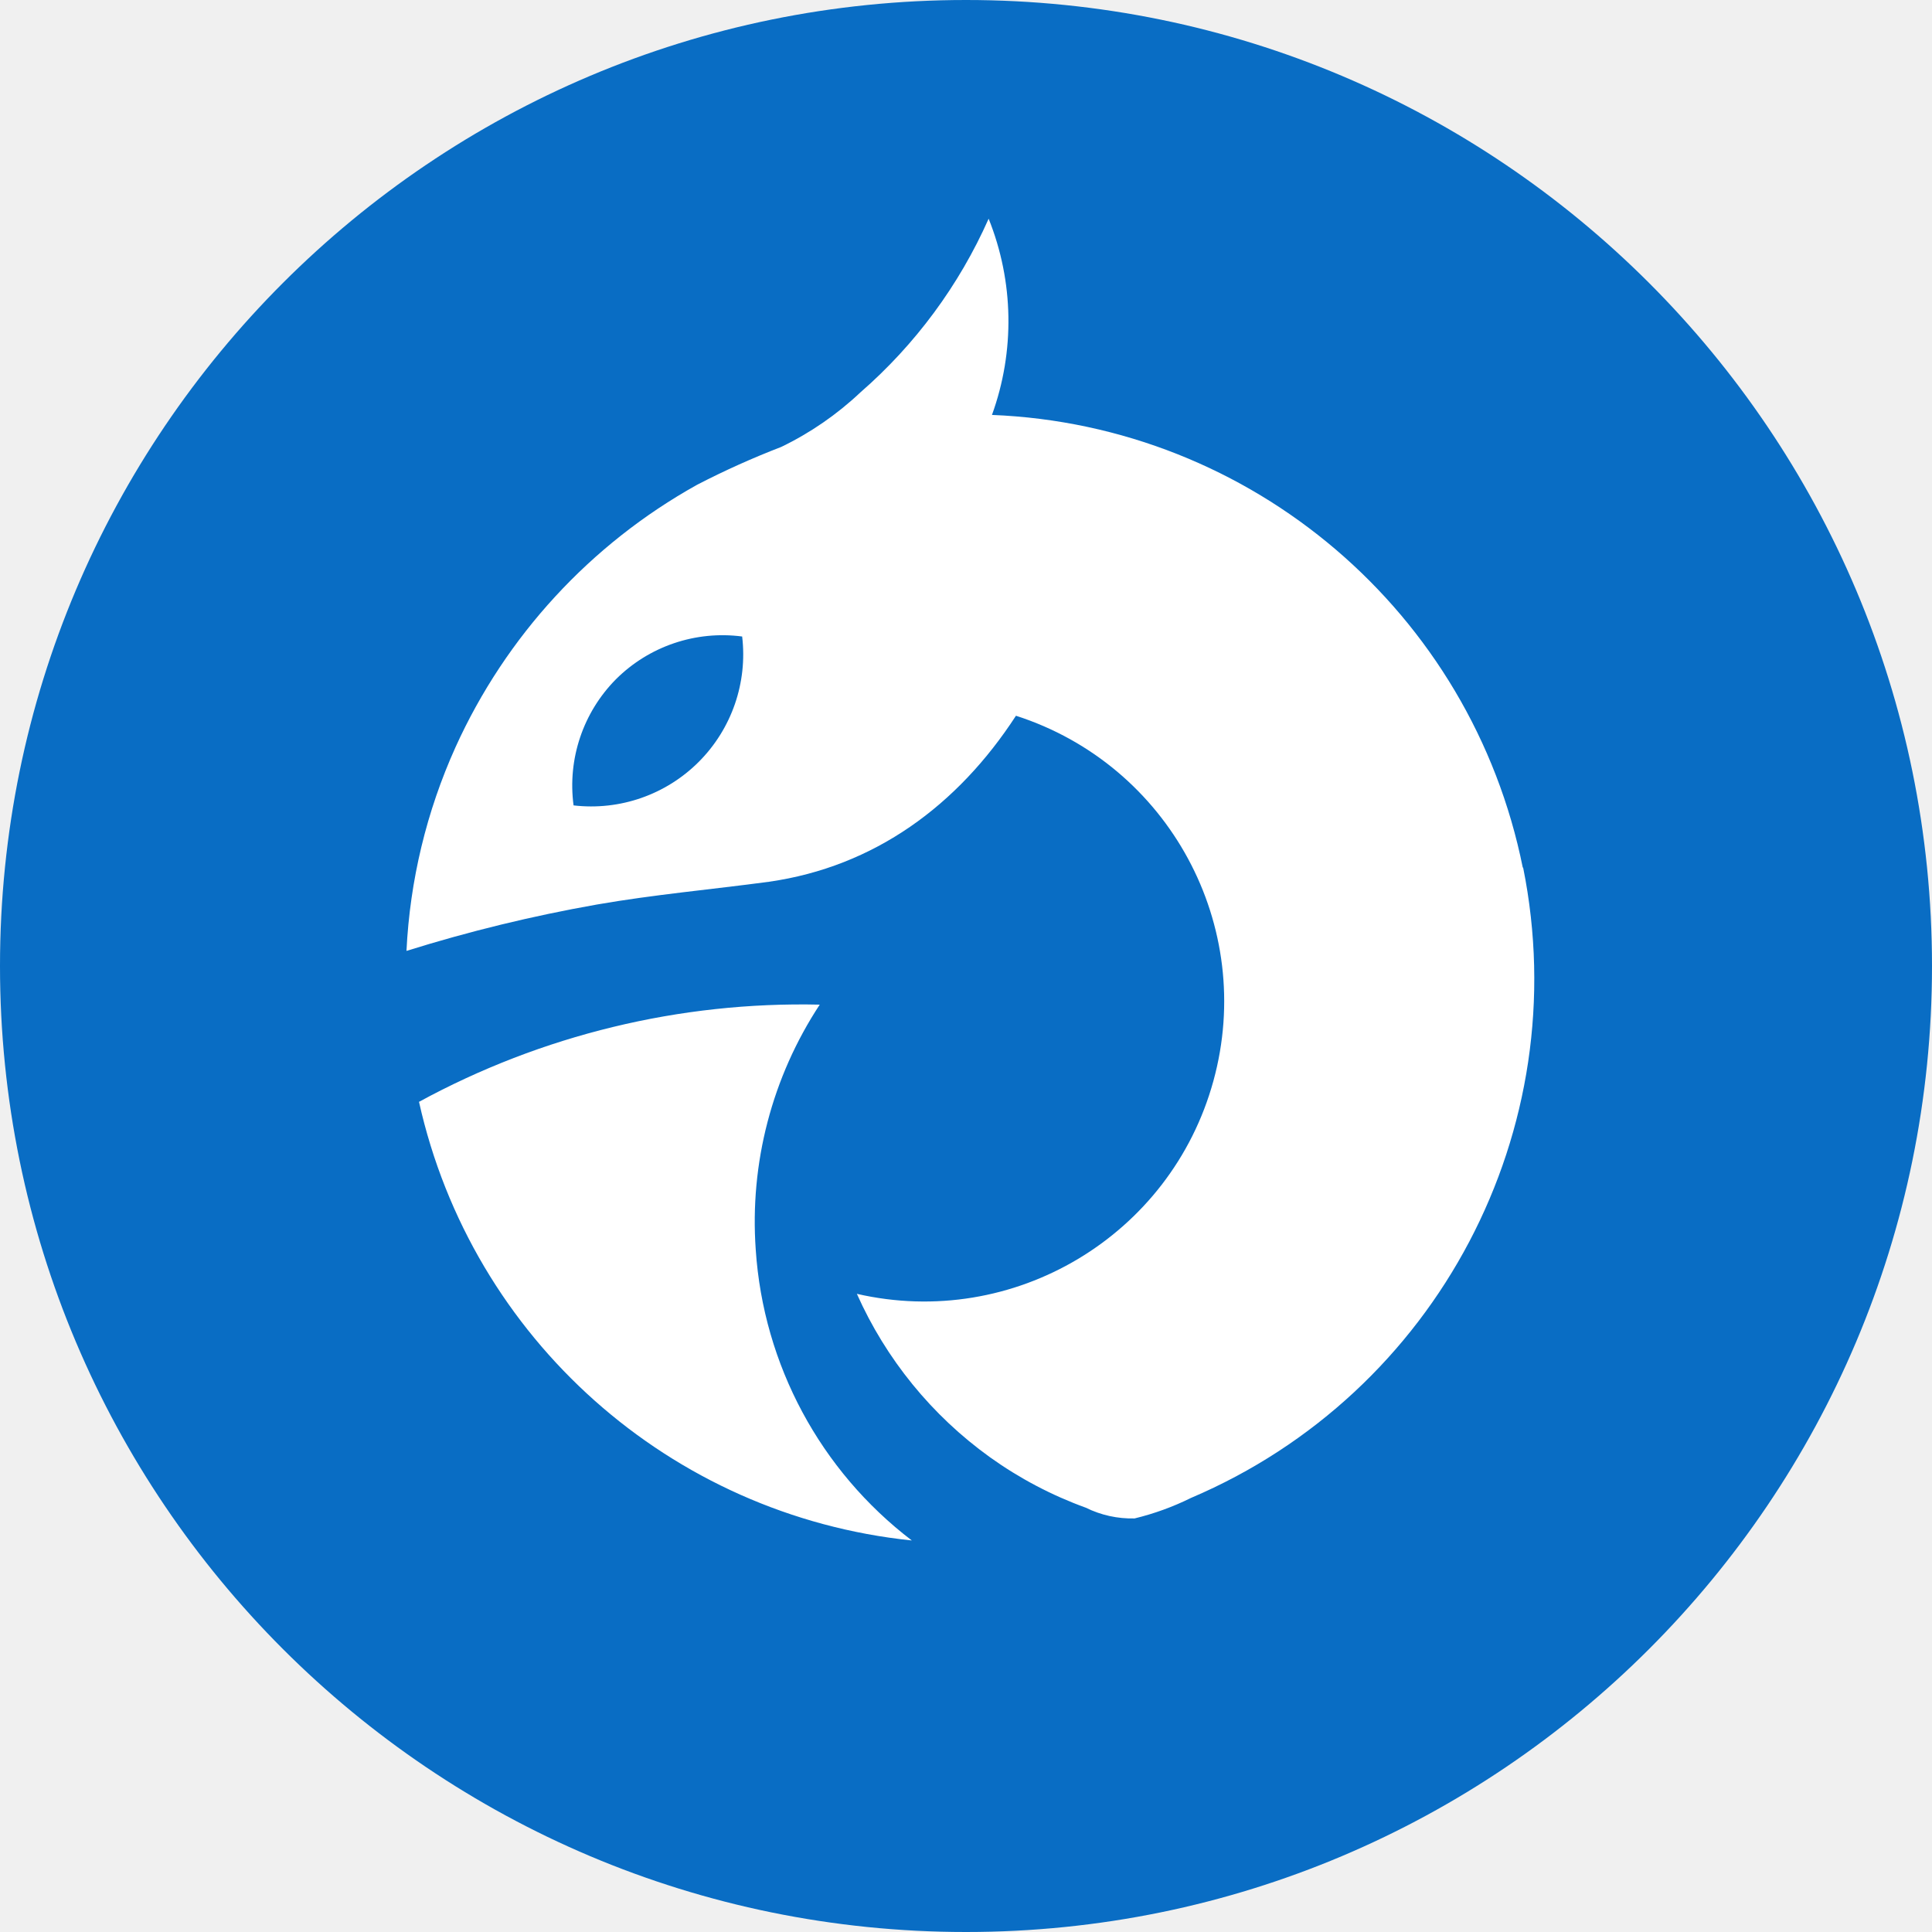
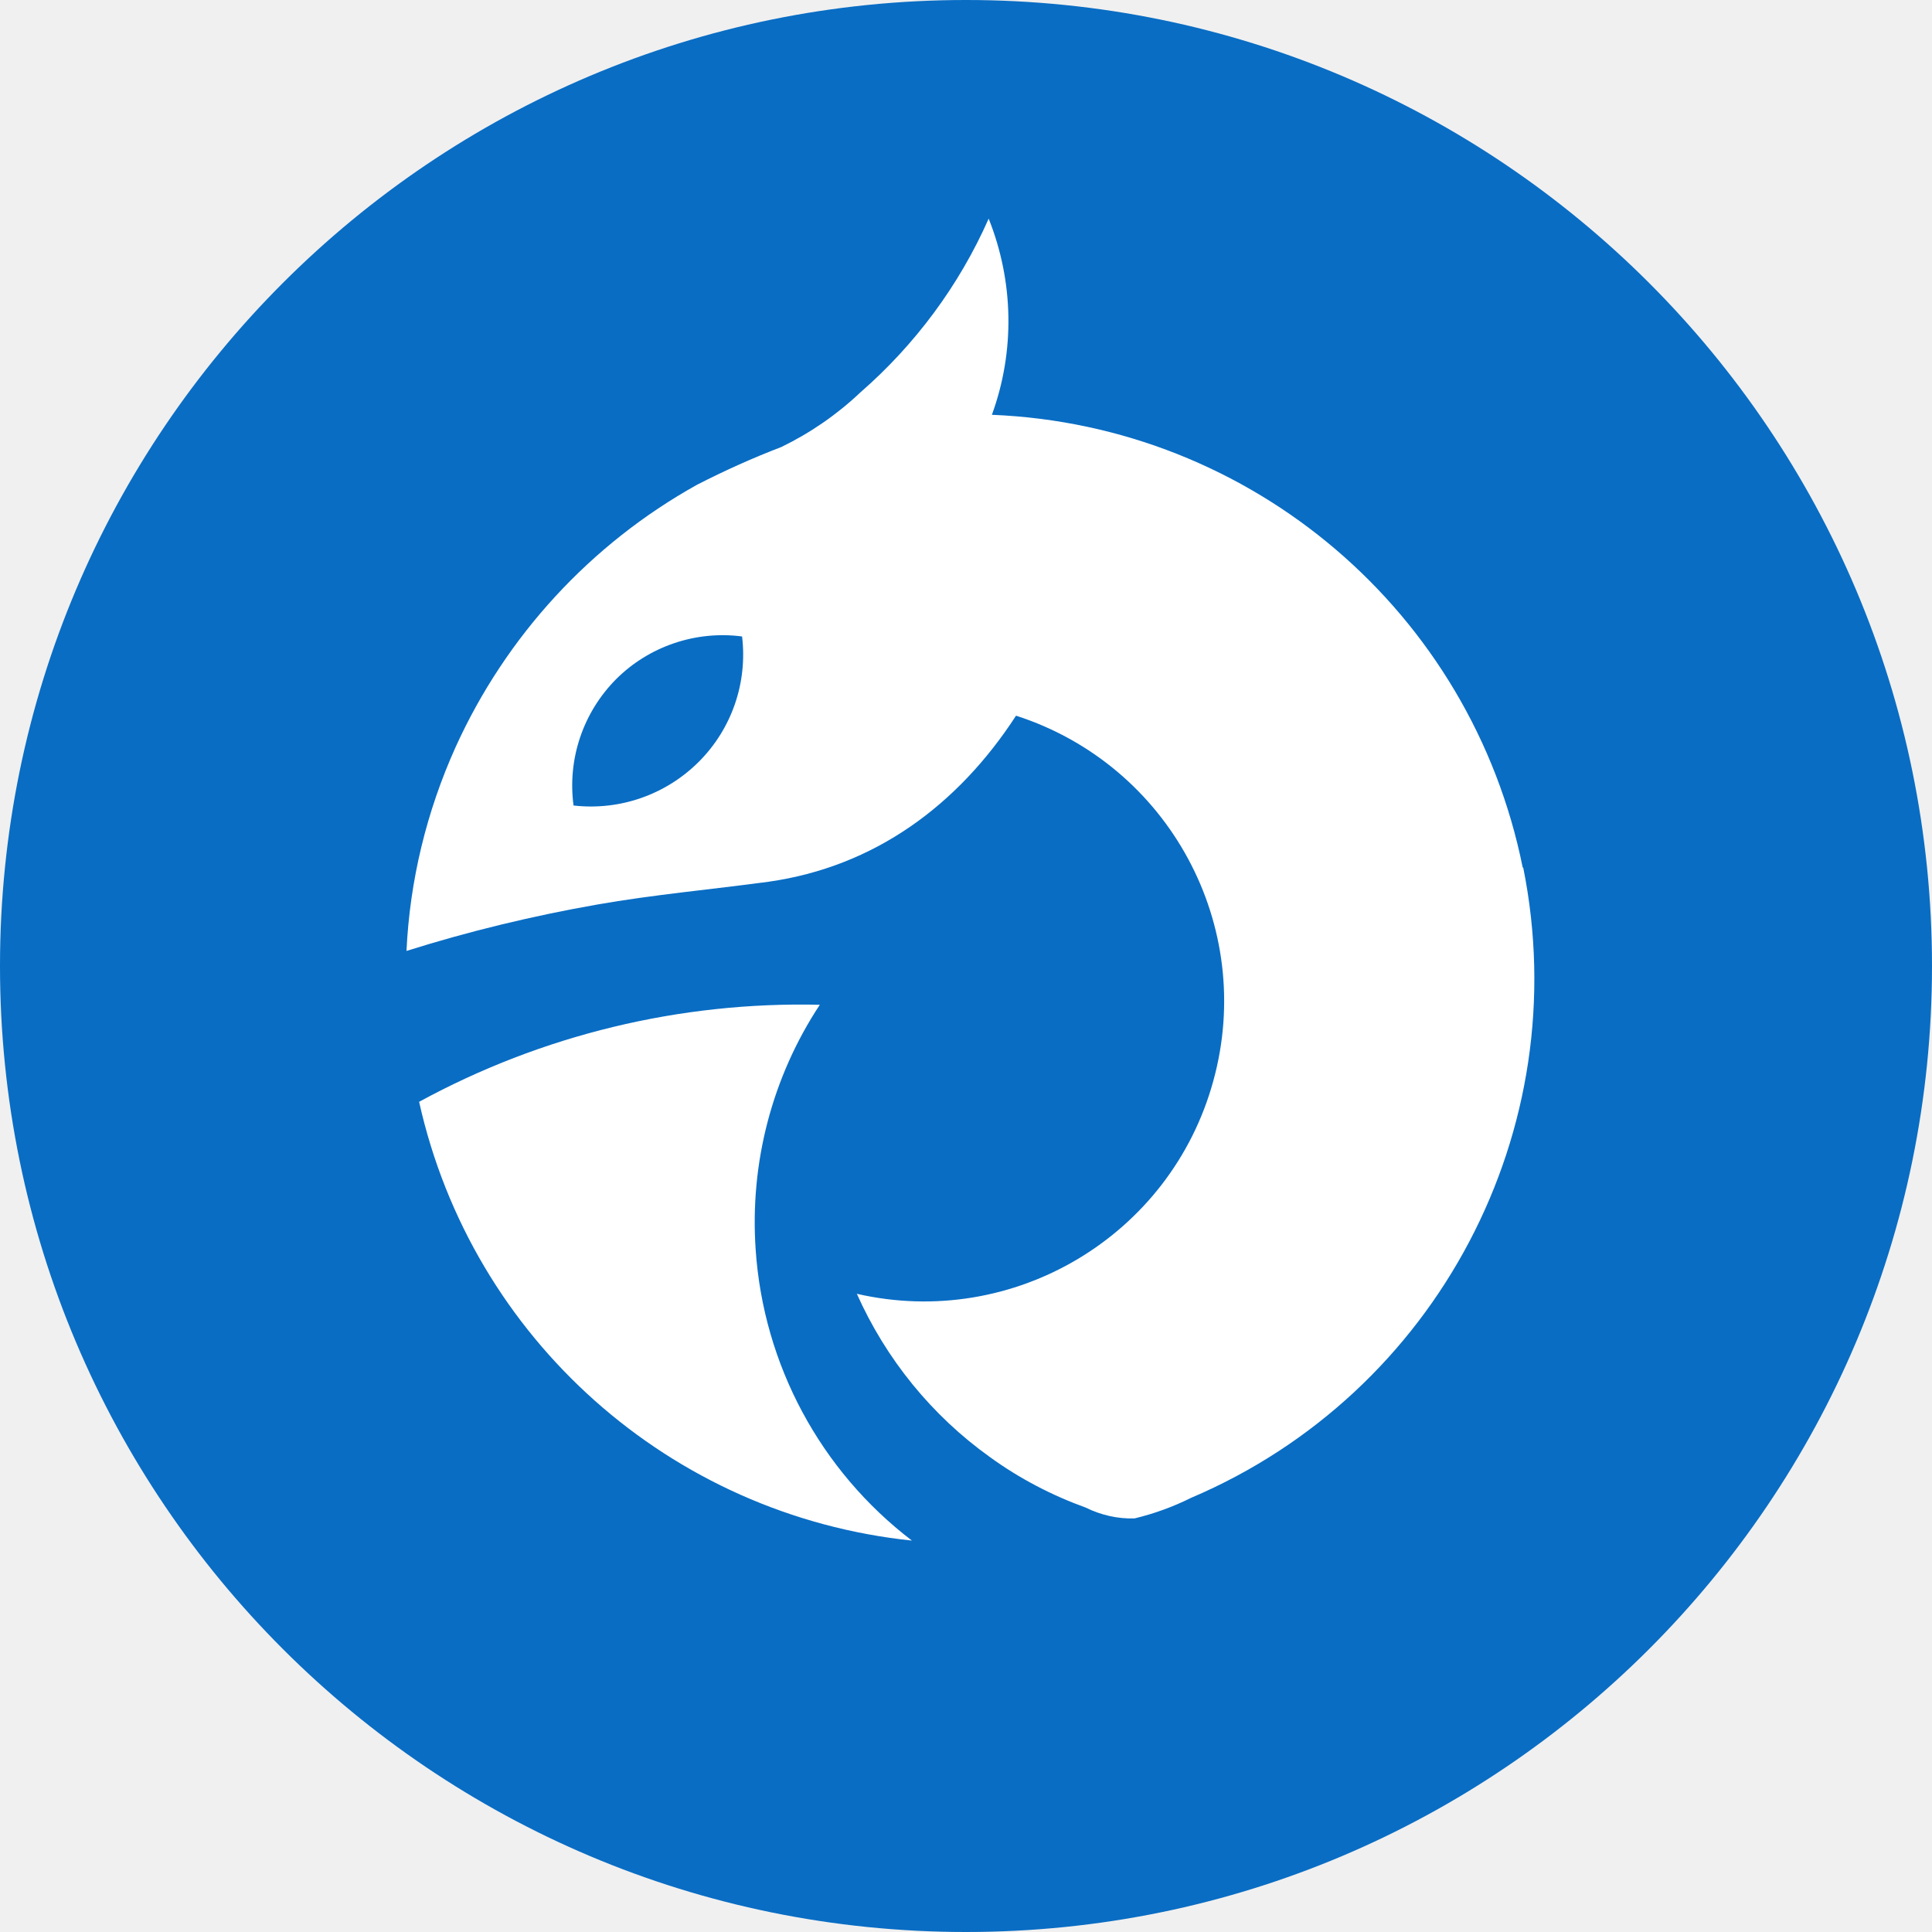
- <svg xmlns="http://www.w3.org/2000/svg" viewBox="0 0 128 128">
-   <defs>
-     <style>.cls-1{fill:#096dc4;}.cls-2{fill:#fff;}</style>
-   </defs>
-   <g id="dragon">
-     <circle class="cls-1" cx="64" cy="64" r="64" />
-     <path class="cls-2" d="M100.89,57.49a37.4,37.4,0,0,0-35.17-30,18.22,18.22,0,0,0-.22-13A33,33,0,0,1,57,26a20.84,20.84,0,0,1-5.24,3.61,55.67,55.67,0,0,0-5.58,2.51,37.7,37.7,0,0,0-16,17.38A37.22,37.22,0,0,0,26.93,63a101,101,0,0,1,12.6-3.07c3.78-.66,7.61-1,11.41-1.51,7-1,12.51-5.06,16.37-11a19.88,19.88,0,0,1-10.54,38.3,26.7,26.7,0,0,0,8.81,10.82,26.31,26.31,0,0,0,6.36,3.35,6.9,6.9,0,0,0,3.23.71,18,18,0,0,0,3.74-1.36,37.37,37.37,0,0,0,22-41.77ZM40.81,45a10,10,0,0,1,8.36-2.83A10.07,10.07,0,0,1,38,53.36,10,10,0,0,1,40.81,45Zm19.6,57.06A37.4,37.4,0,0,1,27.76,73a53,53,0,0,1,26.55-6.44A26.16,26.16,0,0,0,50.07,82.8,26.43,26.43,0,0,0,60.41,102.06Z" />
+ <svg xmlns="http://www.w3.org/2000/svg" width="30px" height="30px" viewBox="0 0 30 30" version="1.1">
+   <g id="surface1">
+     <path style=" stroke:none;fill-rule:nonzero;fill:rgb(3.529%,42.745%,76.863%);fill-opacity:1;" d="M 30 15 C 30 23.285 23.285 30 15 30 C 6.715 30 0 23.285 0 15 C 0 6.715 6.715 0 15 0 C 23.285 0 30 6.715 30 15 Z M 30 15 " />
+     <path style=" stroke:none;fill-rule:nonzero;fill:rgb(100%,100%,100%);fill-opacity:1;" d="M 23.645 13.473 C 22.848 9.508 19.445 6.605 15.402 6.441 C 15.762 5.457 15.742 4.371 15.352 3.395 C 14.895 4.43 14.211 5.352 13.359 6.094 C 12.996 6.438 12.582 6.723 12.133 6.941 C 11.684 7.113 11.25 7.309 10.824 7.527 C 9.168 8.449 7.855 9.879 7.074 11.602 C 6.625 12.598 6.363 13.672 6.312 14.766 C 7.281 14.461 8.266 14.223 9.266 14.047 C 10.152 13.891 11.047 13.812 11.938 13.691 C 13.578 13.457 14.871 12.508 15.777 11.113 C 18.152 11.879 19.504 14.379 18.84 16.785 C 18.18 19.191 15.738 20.648 13.305 20.09 C 13.758 21.105 14.469 21.98 15.371 22.625 C 15.828 22.957 16.332 23.219 16.859 23.41 C 17.098 23.527 17.355 23.586 17.617 23.578 C 17.922 23.504 18.215 23.398 18.496 23.258 C 22.316 21.633 24.473 17.543 23.652 13.469 Z M 9.566 10.547 C 10.078 10.035 10.805 9.789 11.523 9.883 C 11.609 10.602 11.363 11.316 10.852 11.828 C 10.34 12.34 9.625 12.59 8.906 12.508 C 8.809 11.785 9.055 11.062 9.566 10.547 Z M 14.16 23.922 C 10.41 23.531 7.328 20.789 6.508 17.109 C 8.414 16.07 10.559 15.551 12.73 15.602 C 11.988 16.727 11.641 18.062 11.734 19.406 C 11.855 21.191 12.738 22.836 14.16 23.922 Z M 14.16 23.922 " />
  </g>
</svg>
